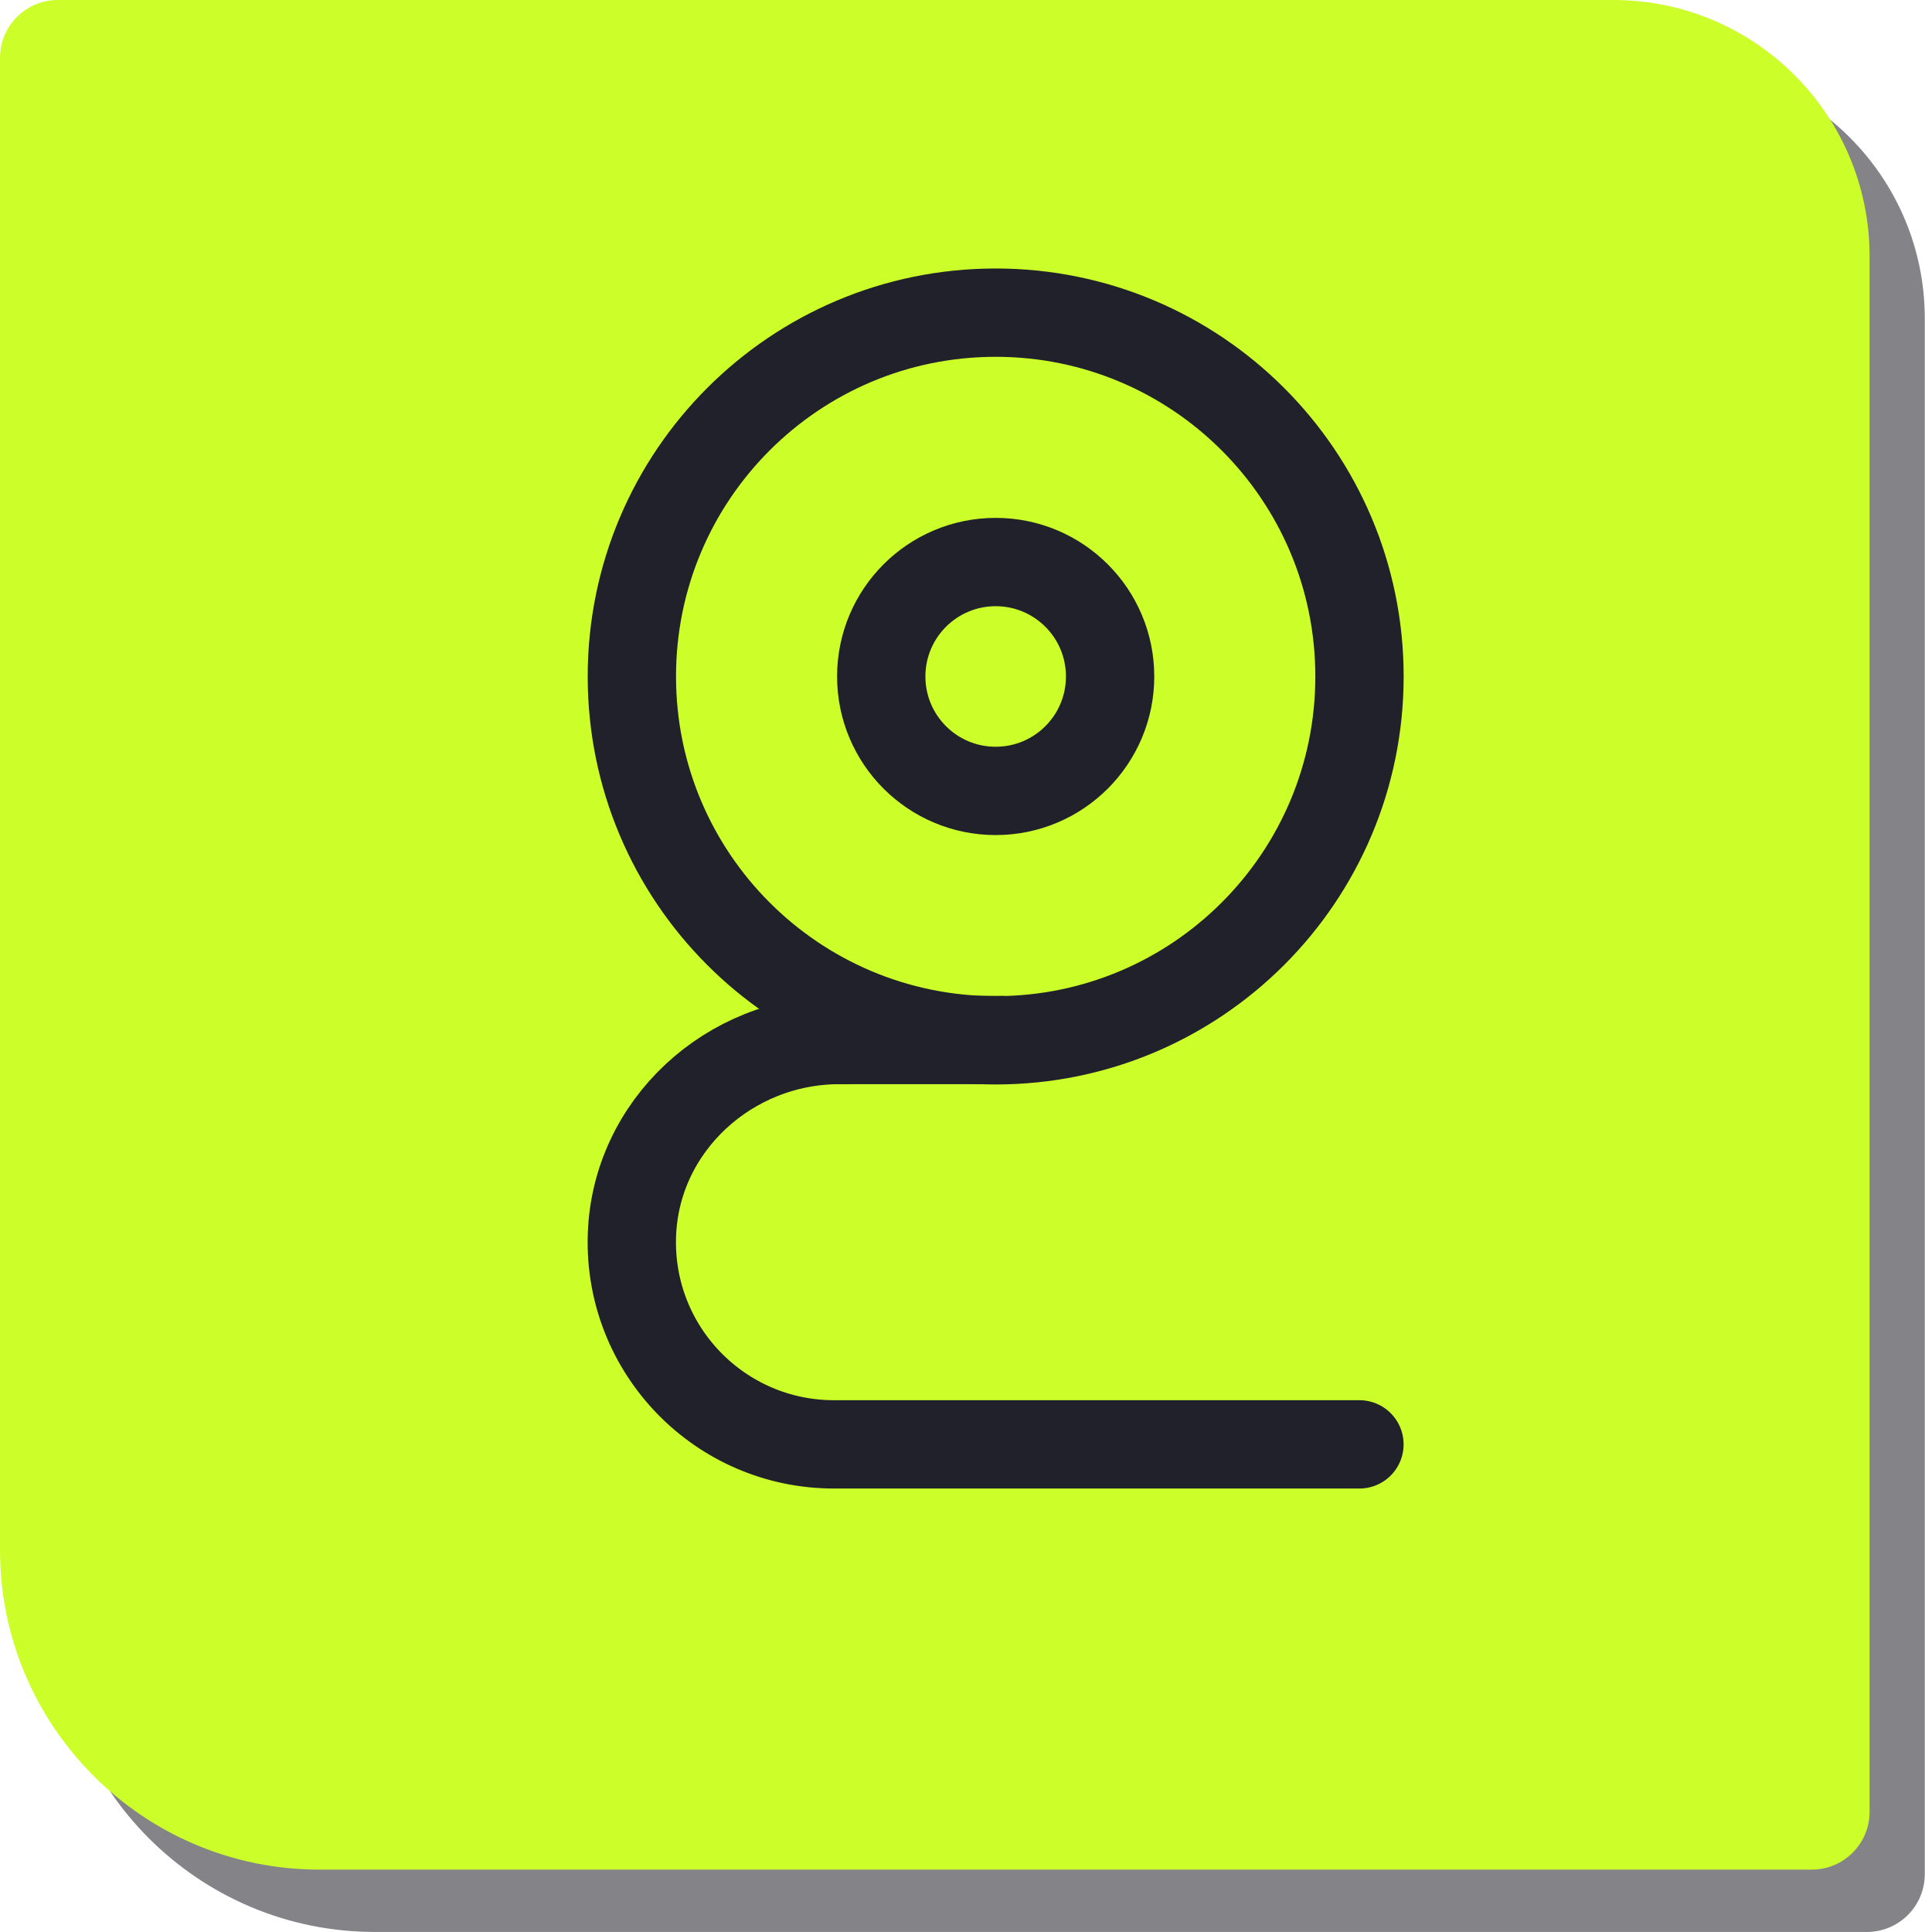
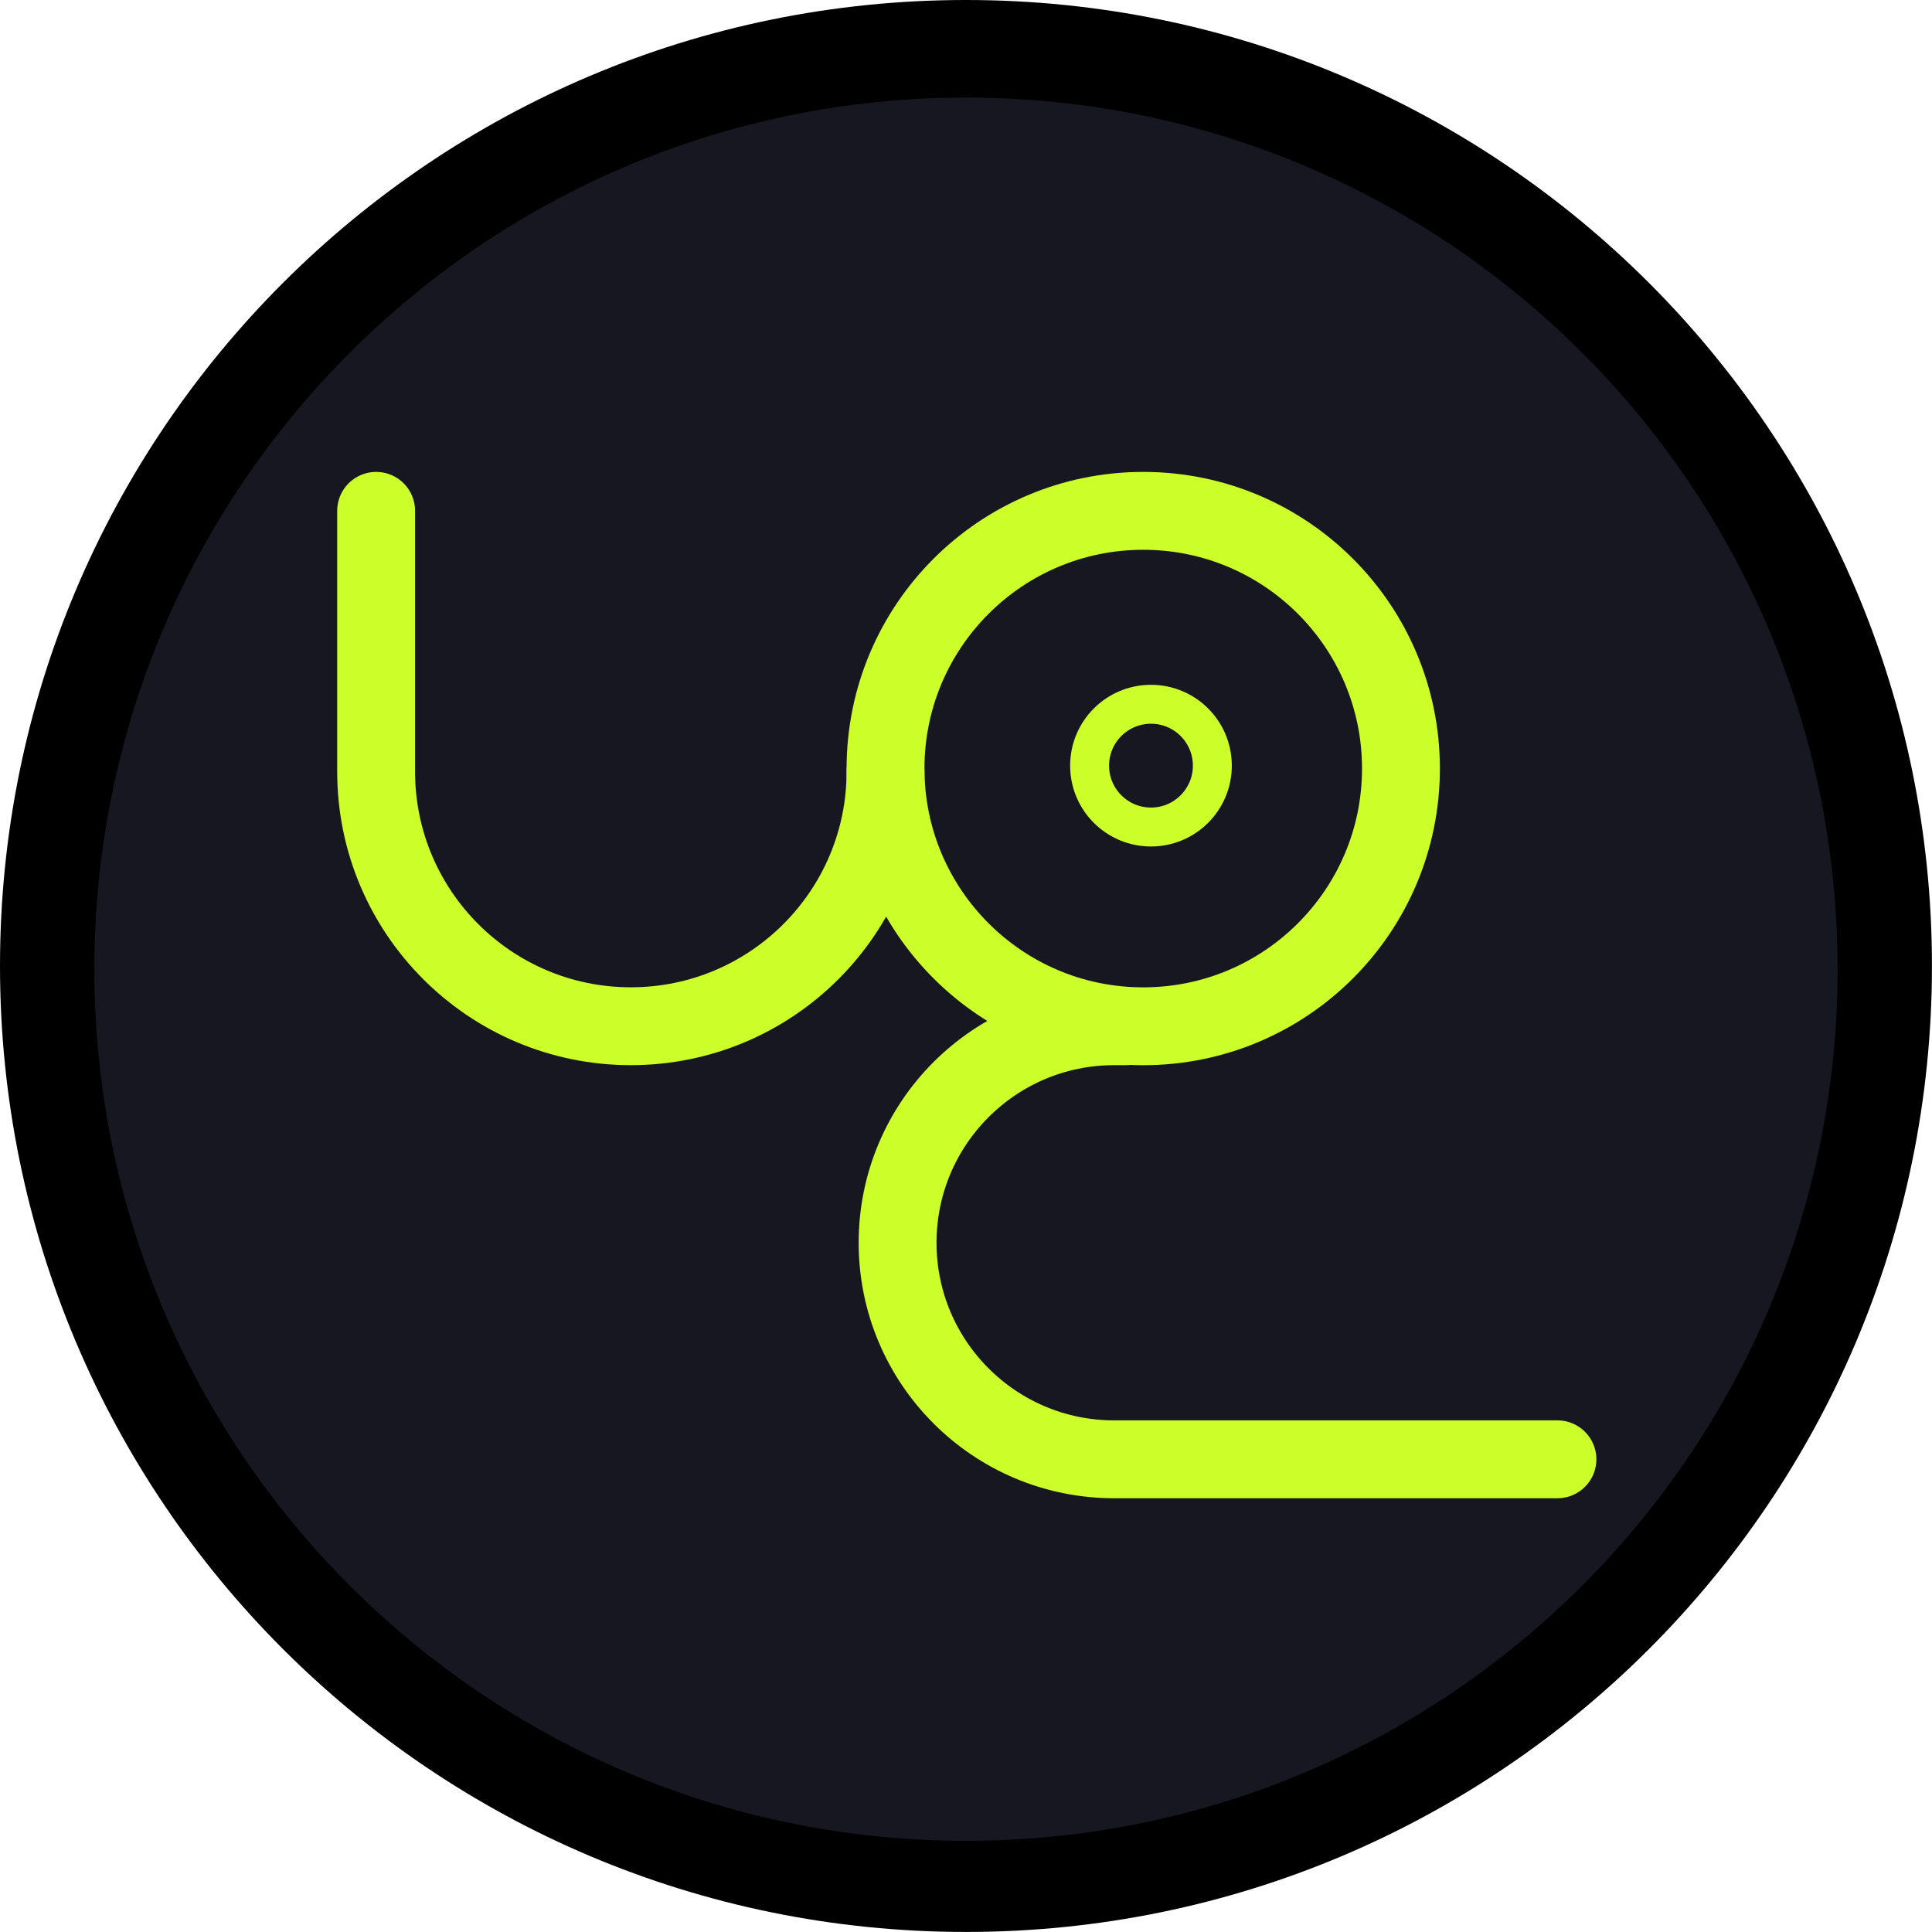
- <svg xmlns="http://www.w3.org/2000/svg" id="Layer_2" width="348.71" height="350" viewBox="0 0 348.71 350">
+ <svg xmlns="http://www.w3.org/2000/svg" id="Layer_2" width="396.95" height="396.95" viewBox="0 0 396.95 396.95">
  <defs>
-     <style>.cls-1{stroke-linecap:round;}.cls-1,.cls-2{fill:none;stroke:#21212b;stroke-miterlimit:10;stroke-width:16px;}.cls-3{fill:#ccff29;}.cls-3,.cls-4{stroke-width:0px;}.cls-4{fill:#21212b;opacity:.56;}</style>
+     <style>.cls-1{fill:#000;}.cls-1,.cls-2{stroke-width:0px;}.cls-3{stroke-width:8px;}.cls-3,.cls-4{fill:none;stroke:#ccff29;stroke-miterlimit:10;}.cls-4{stroke-linecap:round;stroke-width:16px;}.cls-2{fill:#171721;}</style>
  </defs>
  <g id="Layer_2-2">
-     <path class="cls-4" d="M20.47,11.29h281.82c25.62,0,46.41,20.8,46.41,46.41v281.82c0,5.78-4.69,10.47-10.47,10.47H67.91c-31.96,0-57.91-25.95-57.91-57.91V21.76c0-5.78,4.69-10.47,10.47-10.47Z" />
-     <path class="cls-3" d="M10.47,0h281.82c25.62,0,46.41,20.8,46.41,46.41v281.82c0,5.78-4.69,10.47-10.47,10.47H57.91C25.95,338.71,0,312.76,0,280.8V10.47C0,4.69,4.69,0,10.47,0Z" />
-     <circle class="cls-1" cx="180.38" cy="122.55" r="65.91" />
-     <path class="cls-1" d="M153.08,188.41h-1.03c-19.91,0-36.9,15.48-37.57,35.37-.69,20.8,15.96,37.88,36.61,37.88h95.19" />
-     <line class="cls-1" x1="151.09" y1="188.41" x2="181.42" y2="188.41" />
-     <circle class="cls-2" cx="180.38" cy="122.55" r="20.73" />
+     <circle class="cls-1" cx="198.47" cy="198.47" r="198.47" />
+     <circle class="cls-2" cx="198.47" cy="199.13" r="179.08" />
+     <path class="cls-4" d="M77.28,104.96v53.56c0,28.9,23.43,52.33,52.33,52.33s52.33-23.43,52.33-52.33" />
+     <circle class="cls-3" cx="236.48" cy="157.31" r="12.61" />
+     <circle class="cls-4" cx="234.89" cy="157.91" r="52.95" />
+     <path class="cls-4" d="M231.32,210.85h-2.41c-24.57,0-44.49,19.92-44.49,44.49s19.92,44.49,44.49,44.49h91.08" />
  </g>
</svg>
